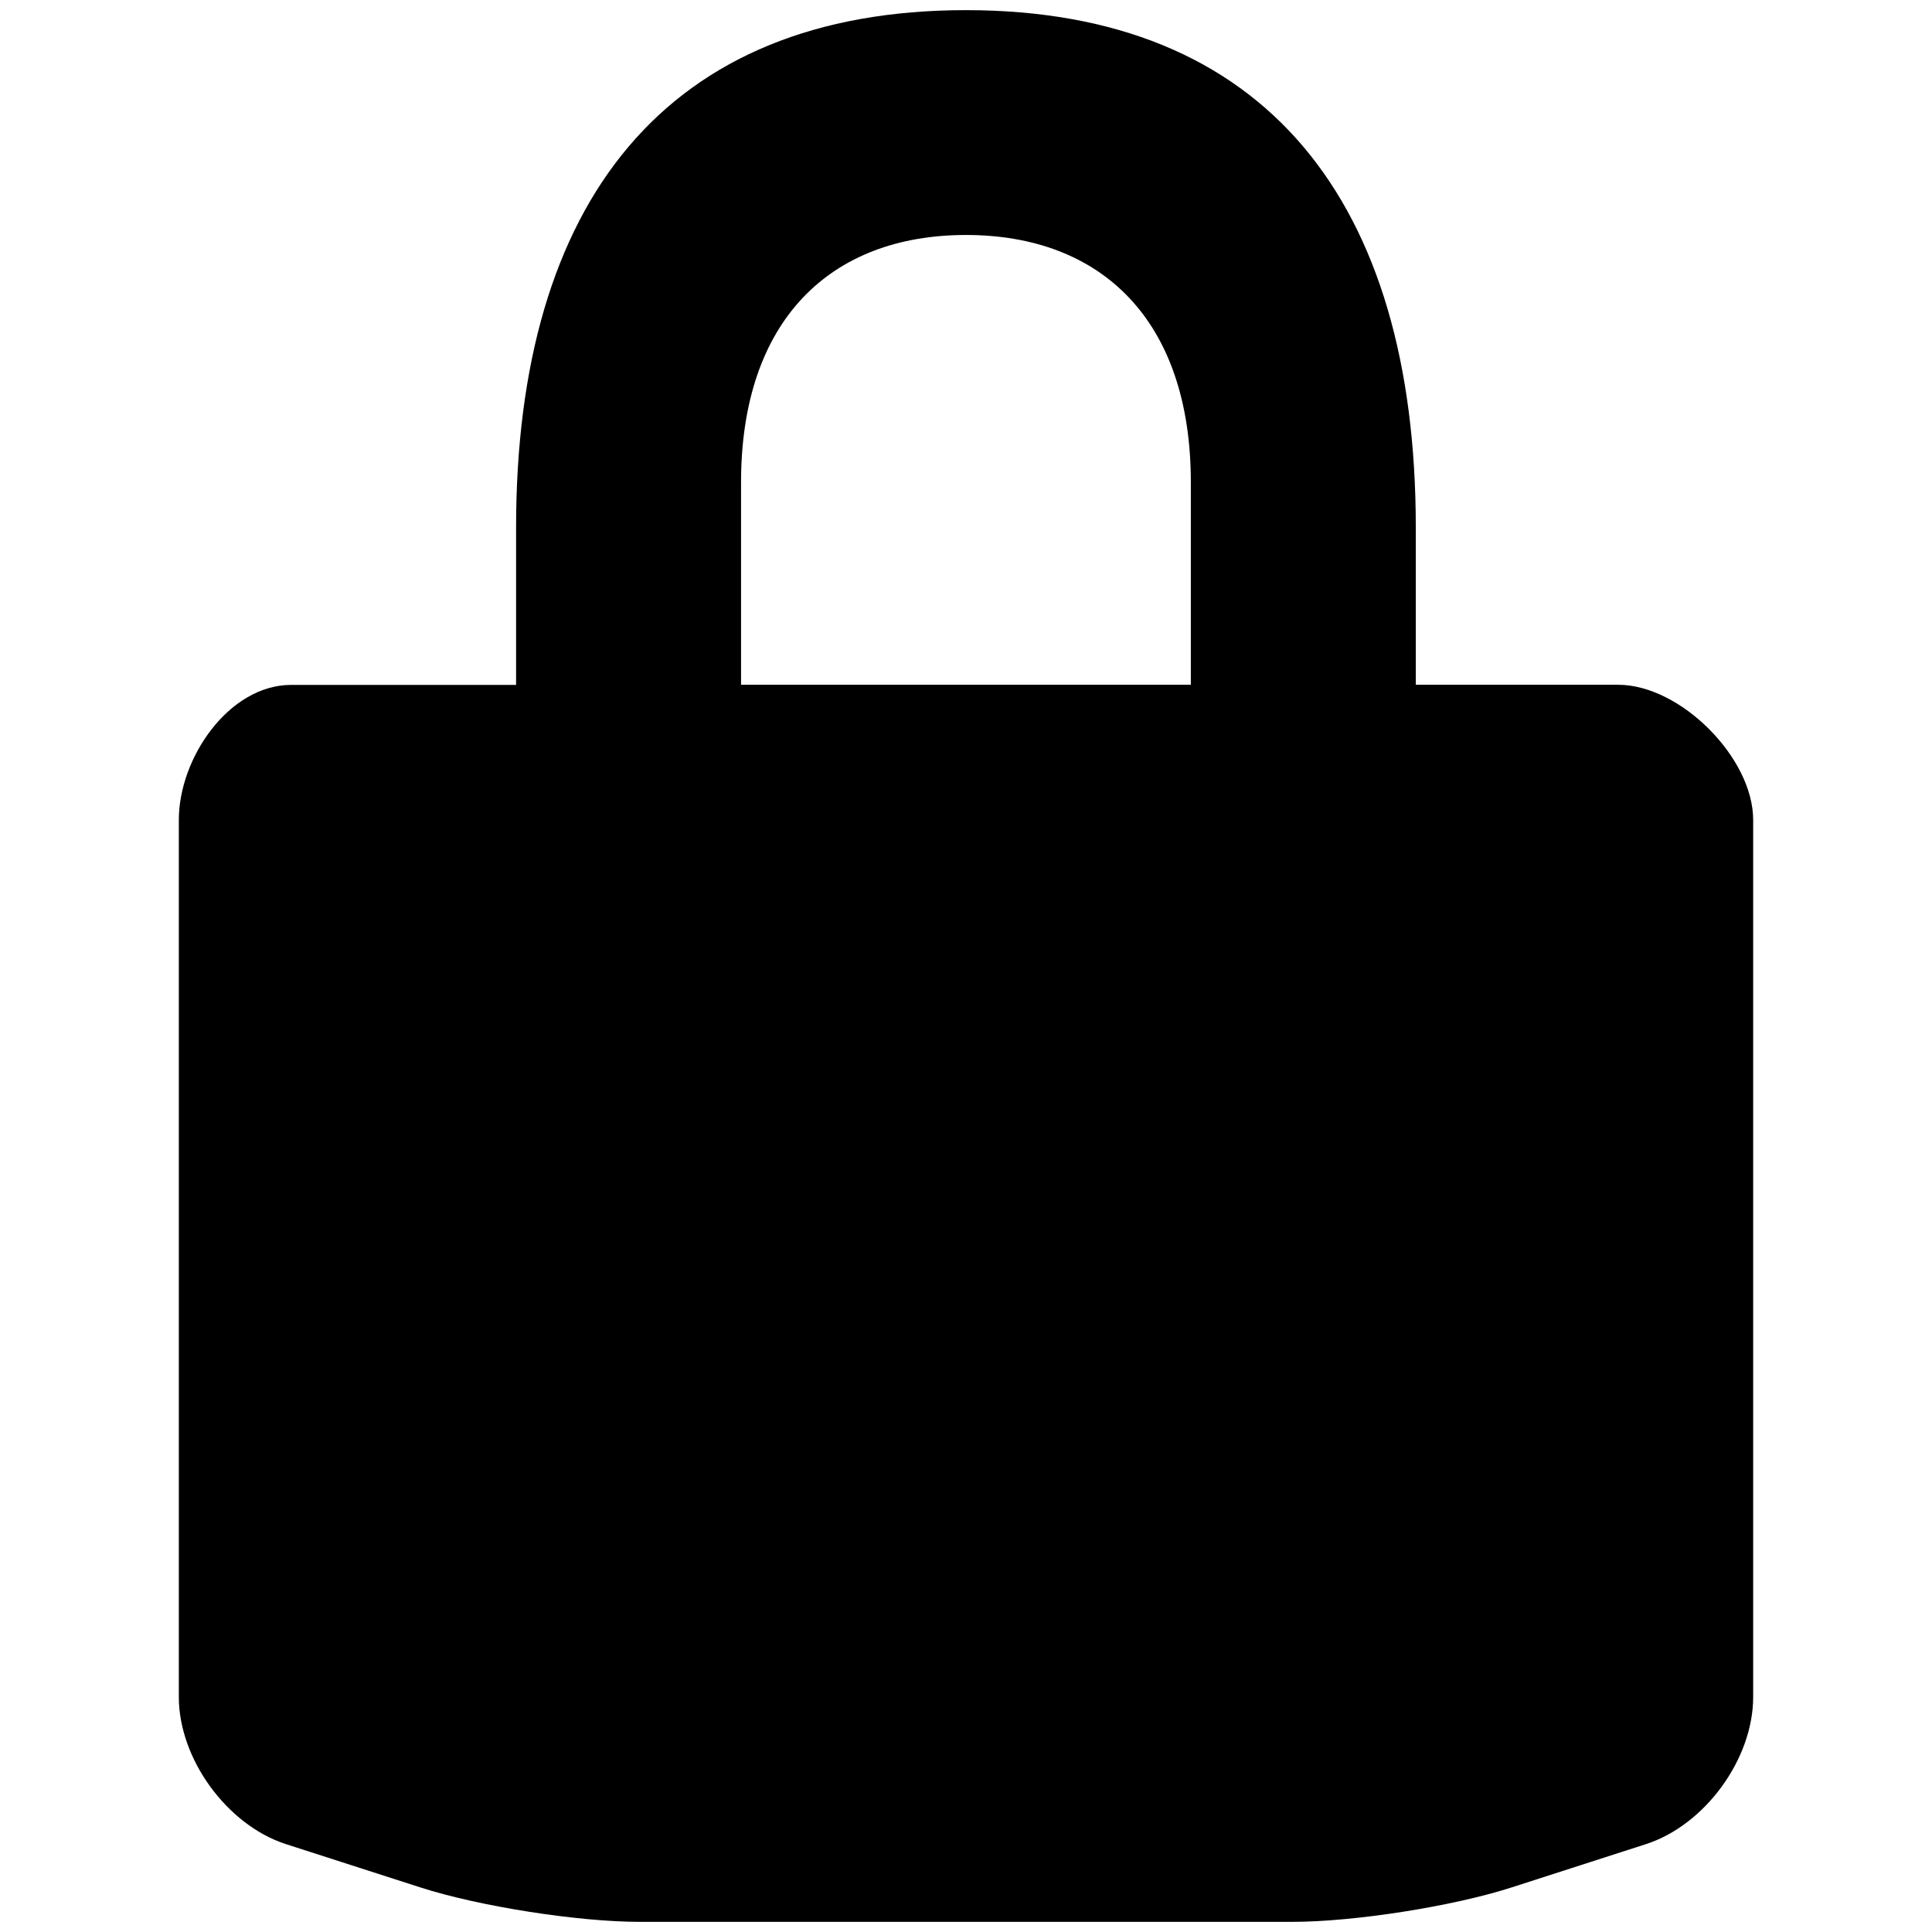
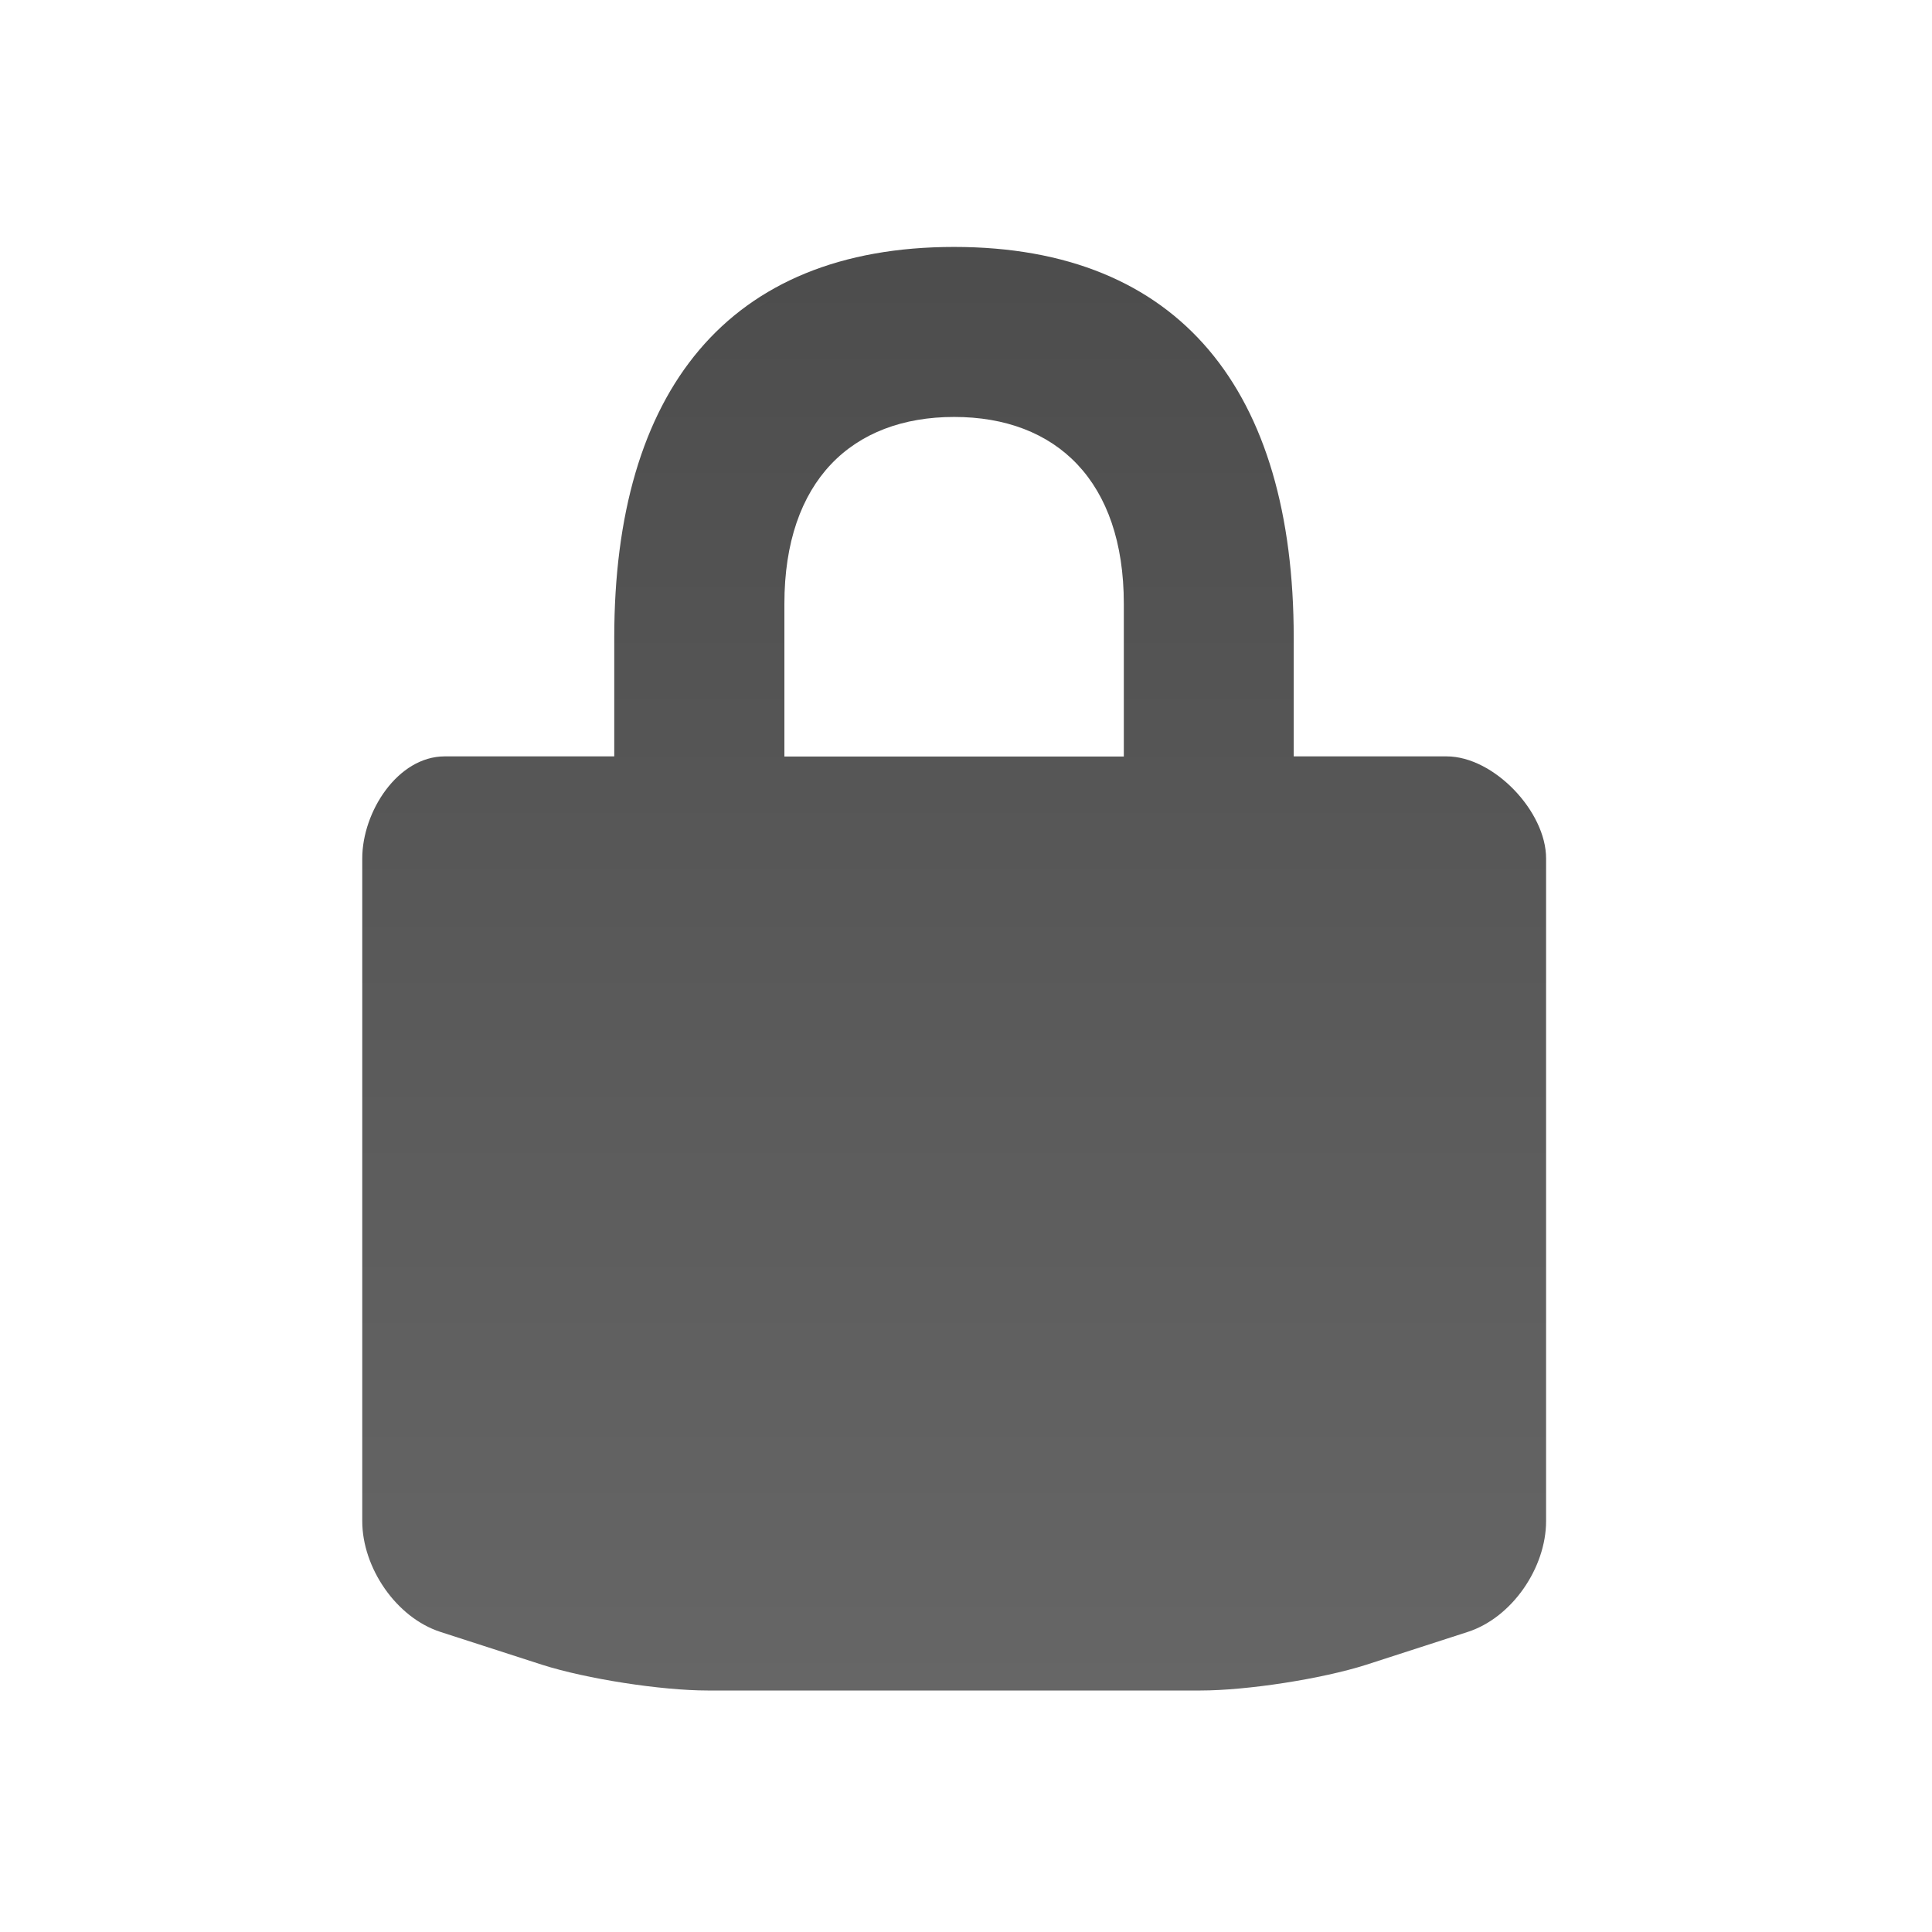
<svg xmlns="http://www.w3.org/2000/svg" version="1.1" id="Layer_1" x="0px" y="0px" width="16px" height="16px" viewBox="0 0 16 16" enable-background="new 0 0 16 16" xml:space="preserve">
  <g>
-     <path d="M13.401,5.671h-1.676V4.368c0-2.698-1.243-4.284-3.726-4.284c-2.482,0-3.725,1.586-3.725,4.284v1.304H2.412   c-0.515,0-0.931,0.604-0.931,1.118v7.264c0,0.513,0.399,1.06,0.886,1.218l1.115,0.359c0.487,0.157,1.305,0.285,1.817,0.285h5.403   c0.512,0,1.329-0.128,1.816-0.285l1.114-0.359c0.488-0.158,0.887-0.705,0.887-1.218V6.79C14.519,6.275,13.916,5.671,13.401,5.671z    M6.137,3.996C6.137,2.65,6.879,1.946,8,1.946c1.12,0,1.862,0.704,1.862,2.049v1.676H6.137V3.996z" />
+     <linearGradient id="SVGID_1_" gradientUnits="userSpaceOnUse" x1="305.902" y1="-372.045" x2="305.902" y2="-384" gradientTransform="matrix(1 0 0 -1 -298 -370)">
+       <stop offset="0" style="stop-color:#000000;stop-opacity:0.7" />
+       <stop offset="1" style="stop-color:#000000;stop-opacity:0.6" />
+     </linearGradient>
+     <path fill="url(#SVGID_1_)" d="M11.98,6.264h-1.266V5.28c0-2.039-0.938-3.235-2.813-3.235c-1.875,0-2.814,1.197-2.814,3.235v0.984   H3.682C3.294,6.265,3,6.722,3,7.11v5.487c0,0.385,0.28,0.799,0.648,0.918l0.842,0.272C4.857,13.904,5.476,14,5.861,14h4.081   c0.386,0,1.005-0.096,1.372-0.213l0.841-0.272c0.368-0.119,0.649-0.532,0.649-0.918V7.11C12.805,6.721,12.371,6.264,11.98,6.264z    M6.496,5c0-1.017,0.56-1.547,1.406-1.547c0.846,0,1.405,0.531,1.405,1.547v1.265H6.496V5z" />
  </g>
</svg>
